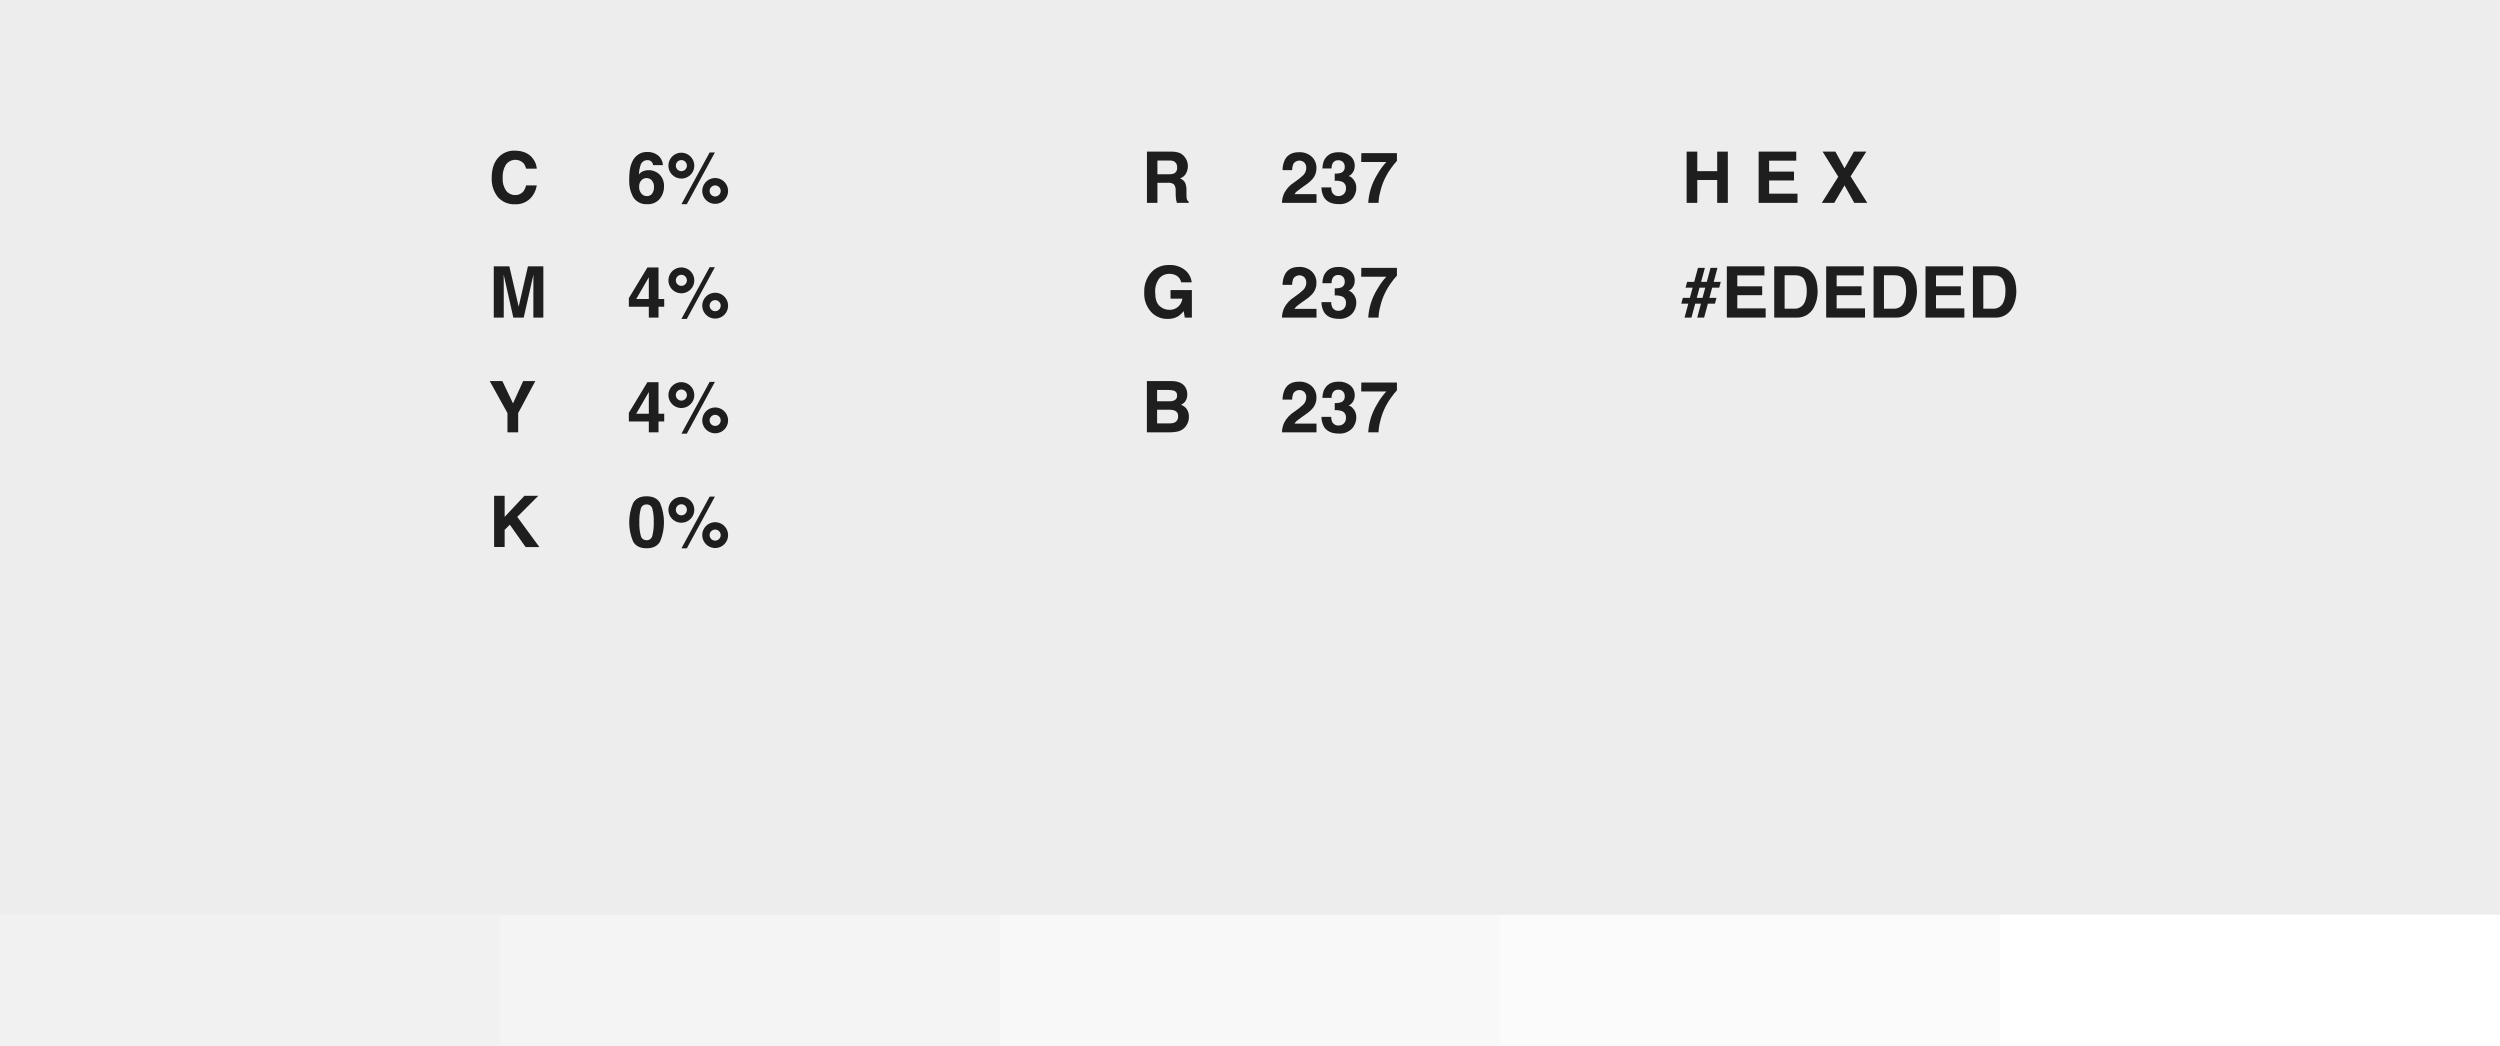
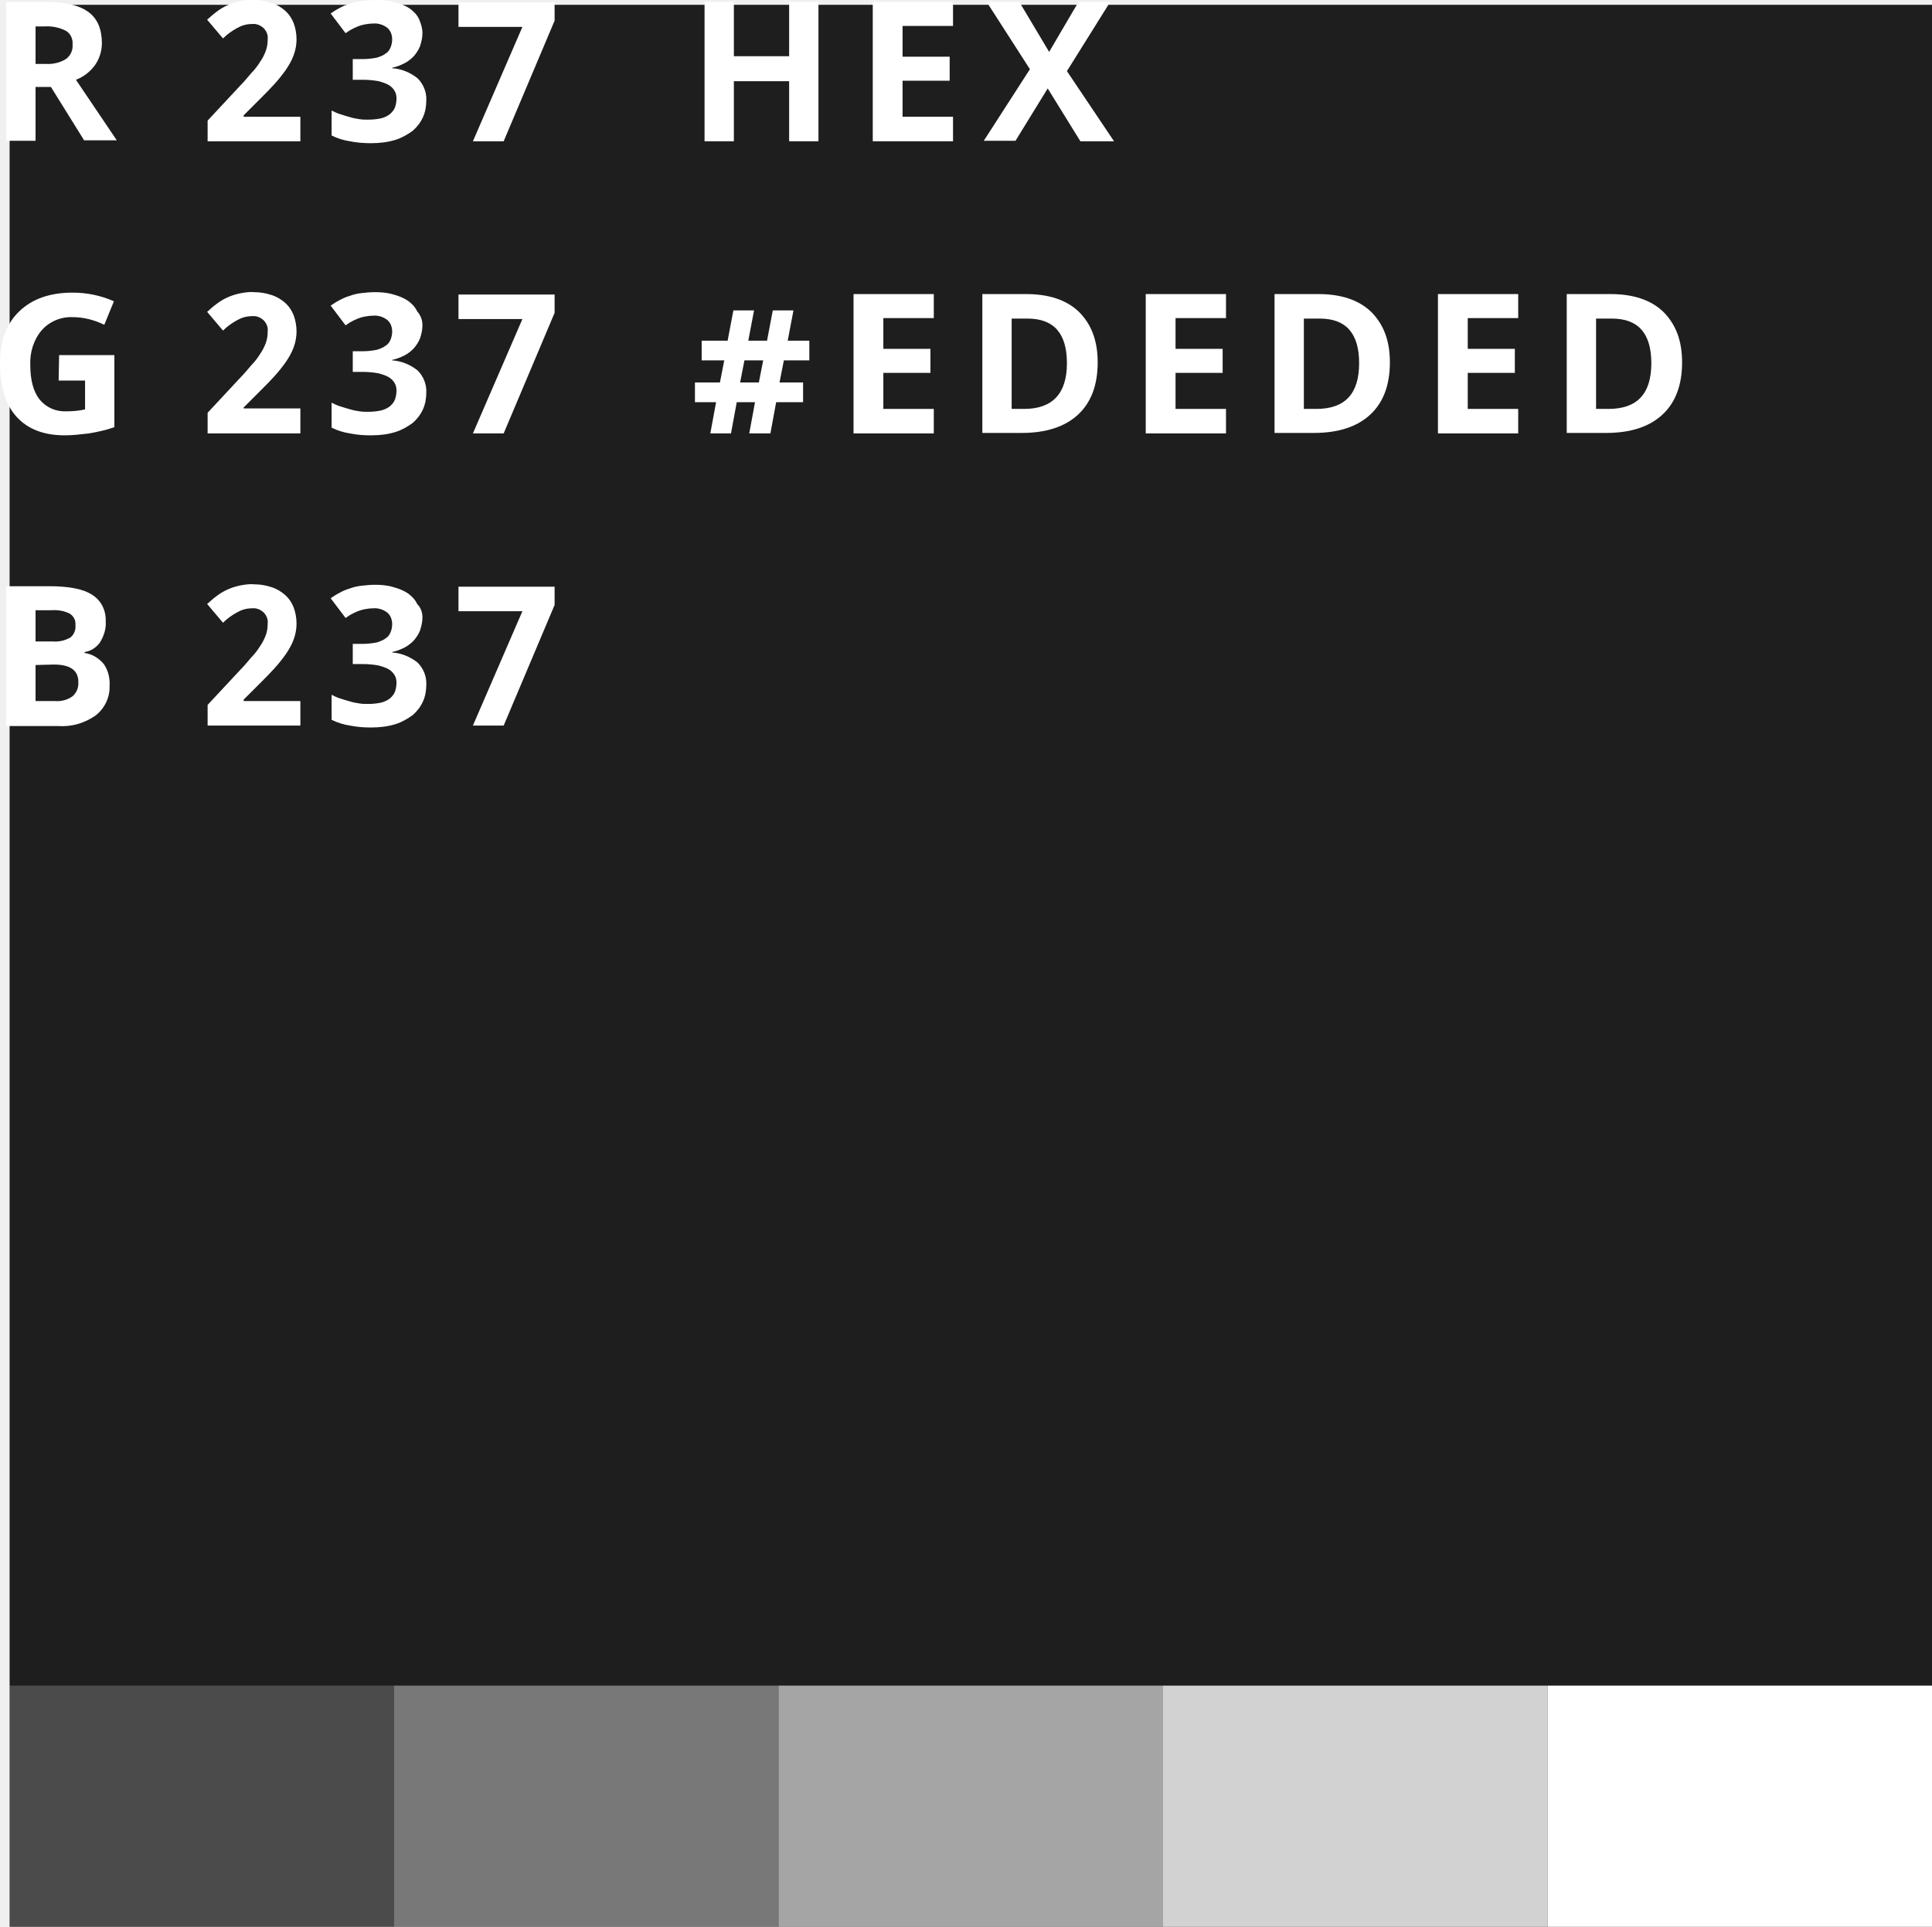
- <svg xmlns="http://www.w3.org/2000/svg" width="980" height="410" viewBox="0 0 980 410">
-   <g id="Layer_2" data-name="Layer 2">
-     <g id="Layer_1-2" data-name="Layer 1">
-       <rect width="980" height="410" fill="#ededed" />
-       <path d="M195.543,61.533a8.271,8.271,0,0,1,6.176-2.48q5.016,0,7.335,3.325a7.25,7.25,0,0,1,1.376,3.748h-4.198a5.72,5.72,0,0,0-1.028-2.181,4.559,4.559,0,0,0-6.863.539,9.021,9.021,0,0,0-1.295,5.227,7.915,7.915,0,0,0,1.367,5.063,4.281,4.281,0,0,0,3.473,1.684,3.935,3.935,0,0,0,3.293-1.445,6.336,6.336,0,0,0,1.04-2.331h4.171a9.056,9.056,0,0,1-2.758,5.343,8.024,8.024,0,0,1-5.683,2.058,8.527,8.527,0,0,1-6.742-2.78,11.208,11.208,0,0,1-2.454-7.66Q192.752,64.382,195.543,61.533Z" fill="#1e1e1e" />
-       <path d="M206.951,104.405h6.04v20.09H209.08V110.907q0-.586.014-1.643t.014-1.629l-3.808,16.86h-4.079l-3.78-16.86q0,.573.014,1.629t.014,1.643v13.588h-3.912v-20.09h6.109l3.656,15.796Z" fill="#1e1e1e" />
-       <path d="M205.087,149.376h4.757l-6.72,12.557v7.533h-4.198v-7.533l-6.951-12.557h4.948l4.17,8.75Z" fill="#1e1e1e" />
-       <path d="M193.692,194.348h4.13v8.277l7.762-8.277h5.425l-8.244,8.263,8.666,11.827H206.033l-6.189-8.77-2.022,2.05v6.719h-4.13Z" fill="#1e1e1e" />
-       <path d="M256.012,64.736a1.982,1.982,0,0,0-.367-1.049,2.135,2.135,0,0,0-1.895-.927,2.801,2.801,0,0,0-2.699,2.126,13.202,13.202,0,0,0-.6,3.462,4.358,4.358,0,0,1,1.677-1.254,6.138,6.138,0,0,1,6.494,1.39,6.39,6.39,0,0,1,1.684,4.566,7.706,7.706,0,0,1-1.649,4.879,6.097,6.097,0,0,1-5.125,2.113,5.897,5.897,0,0,1-5.506-3.121,12.725,12.725,0,0,1-1.377-6.297,28.495,28.495,0,0,1,.191-3.68,11.243,11.243,0,0,1,1.321-4.198,6.766,6.766,0,0,1,2.215-2.303,5.974,5.974,0,0,1,3.278-.873,6.49,6.49,0,0,1,4.389,1.411,5.368,5.368,0,0,1,1.84,3.755Zm-4.606,11.135a2.738,2.738,0,0,0,2.181,1.009,2.423,2.423,0,0,0,2.038-.975,4.056,4.056,0,0,0,.742-2.528,3.783,3.783,0,0,0-.845-2.651,2.705,2.705,0,0,0-2.071-.92,2.765,2.765,0,0,0-1.759.6,3.396,3.396,0,0,0-1.145,2.862A3.876,3.876,0,0,0,251.406,75.871Z" fill="#1e1e1e" />
-       <path d="M270.686,68.511a5.074,5.074,0,1,1,1.48-3.584A4.875,4.875,0,0,1,270.686,68.511ZM268.629,66.46a2.171,2.171,0,1,0-1.533.634A2.087,2.087,0,0,0,268.629,66.46Zm9.547-6.699h2.063L269.232,80.042h-2.109Zm5.752,18.672a5.068,5.068,0,1,1,1.485-3.584A4.885,4.885,0,0,1,283.928,78.434Zm-2.051-5.118a2.171,2.171,0,1,0,.634,1.533A2.088,2.088,0,0,0,281.877,73.316Z" fill="#1e1e1e" />
-       <path d="M260.374,120.243h-2.234v4.252h-3.803v-4.252h-7.823v-3.394l7.264-11.994h4.362v12.348h2.234Zm-6.037-3.04v-8.512l-4.933,8.512Z" fill="#1e1e1e" />
-       <path d="M270.686,113.482a5.074,5.074,0,1,1,1.48-3.584A4.875,4.875,0,0,1,270.686,113.482Zm-2.058-2.051a2.171,2.171,0,1,0-1.533.634A2.087,2.087,0,0,0,268.629,111.431Zm9.547-6.699h2.063l-11.007,20.281h-2.109Zm5.752,18.672a5.068,5.068,0,1,1,1.485-3.584A4.885,4.885,0,0,1,283.928,123.405Zm-2.051-5.118a2.171,2.171,0,1,0,.634,1.533A2.088,2.088,0,0,0,281.877,118.287Z" fill="#1e1e1e" />
-       <path d="M260.374,165.214h-2.234v4.252h-3.803v-4.252h-7.823V161.82l7.264-11.994h4.362v12.348h2.234Zm-6.037-3.04v-8.512l-4.933,8.512Z" fill="#1e1e1e" />
-       <path d="M270.686,158.454a5.074,5.074,0,1,1,1.48-3.584A4.875,4.875,0,0,1,270.686,158.454Zm-2.058-2.051a2.171,2.171,0,1,0-1.533.634A2.087,2.087,0,0,0,268.629,156.402Zm9.547-6.699h2.063l-11.007,20.281h-2.109Zm5.752,18.672a5.068,5.068,0,1,1,1.485-3.584A4.885,4.885,0,0,1,283.928,168.376Zm-2.051-5.118a2.171,2.171,0,1,0,.634,1.533A2.088,2.088,0,0,0,281.877,163.258Z" fill="#1e1e1e" />
-       <path d="M258.76,197.196a19.486,19.486,0,0,1,0,15.088q-1.52,2.644-5.296,2.644t-5.295-2.644a19.486,19.486,0,0,1,0-15.088q1.52-2.658,5.295-2.658Q257.24,194.538,258.76,197.196Zm-7.585,12.764a2.249,2.249,0,0,0,2.289,1.806,2.219,2.219,0,0,0,2.27-1.806,19.267,19.267,0,0,0,.539-5.213,19.055,19.055,0,0,0-.539-5.289,2.199,2.199,0,0,0-2.27-1.717,2.231,2.231,0,0,0-2.289,1.717,18.396,18.396,0,0,0-.559,5.289A18.6,18.6,0,0,0,251.175,209.96Z" fill="#1e1e1e" />
-       <path d="M270.686,203.425a5.074,5.074,0,1,1,1.48-3.584A4.875,4.875,0,0,1,270.686,203.425Zm-2.058-2.051a2.171,2.171,0,1,0-1.533.634A2.087,2.087,0,0,0,268.629,201.374Zm9.547-6.699h2.063l-11.007,20.281h-2.109Zm5.752,18.672a5.068,5.068,0,1,1,1.485-3.584A4.885,4.885,0,0,1,283.928,213.347Zm-2.051-5.118a2.171,2.171,0,1,0,.634,1.533A2.088,2.088,0,0,0,281.877,208.23Z" fill="#1e1e1e" />
-       <path d="M462.384,59.952a4.957,4.957,0,0,1,1.881,1.404,6.24,6.24,0,0,1,1.011,1.69,5.636,5.636,0,0,1,.372,2.113,6.021,6.021,0,0,1-.723,2.814,4.035,4.035,0,0,1-2.385,1.956,3.748,3.748,0,0,1,1.969,1.588,6.602,6.602,0,0,1,.58,3.142v1.349a10.144,10.144,0,0,0,.11,1.868,1.675,1.675,0,0,0,.775,1.145v.504h-4.634q-.192-.668-.273-1.077a9.925,9.925,0,0,1-.177-1.731l-.027-1.867a3.796,3.796,0,0,0-.664-2.562,3.387,3.387,0,0,0-2.392-.641h-4.1v7.878h-4.103v-20.09h9.609A8.75,8.75,0,0,1,462.384,59.952Zm-8.676,2.971V68.32h4.518a4.816,4.816,0,0,0,2.02-.327,2.26,2.26,0,0,0,1.19-2.263,2.535,2.535,0,0,0-1.152-2.453,4.157,4.157,0,0,0-1.941-.354Z" fill="#1e1e1e" />
-       <path d="M463.016,110.675a3.935,3.935,0,0,0-2.33-2.876,5.73,5.73,0,0,0-2.304-.45,5.005,5.005,0,0,0-3.986,1.83,8.3,8.3,0,0,0-1.56,5.502q0,3.701,1.69,5.237a5.556,5.556,0,0,0,3.844,1.537,4.984,4.984,0,0,0,3.462-1.212,5.237,5.237,0,0,0,1.663-3.177h-4.648v-3.353h8.369v10.781h-2.78l-.423-2.508a9.629,9.629,0,0,1-2.181,2.008,7.699,7.699,0,0,1-4.089,1.018,8.499,8.499,0,0,1-6.542-2.765,10.539,10.539,0,0,1-2.658-7.601,11.148,11.148,0,0,1,2.686-7.818,9.152,9.152,0,0,1,7.101-2.942,9.279,9.279,0,0,1,6.153,1.942,7.221,7.221,0,0,1,2.665,4.845Z" fill="#1e1e1e" />
-       <path d="M464.493,151.516a5.108,5.108,0,0,1,.923,3.067,4.474,4.474,0,0,1-.931,2.958,4.801,4.801,0,0,1-1.532,1.145,4.472,4.472,0,0,1,2.32,1.772,5.32,5.32,0,0,1,.782,2.944,5.878,5.878,0,0,1-.894,3.203,5.532,5.532,0,0,1-3.693,2.59,13.917,13.917,0,0,1-2.839.273H449.578v-20.09h9.709Q462.961,149.431,464.493,151.516Zm-10.908,1.35v4.43h4.883a4.043,4.043,0,0,0,2.125-.498,1.897,1.897,0,0,0,.815-1.765,1.799,1.799,0,0,0-1.079-1.853,7.559,7.559,0,0,0-2.374-.314Zm0,7.755v5.356h4.878a4.739,4.739,0,0,0,2.034-.354,2.531,2.531,0,0,0,1.32-2.508,2.158,2.158,0,0,0-1.28-2.153,5.079,5.079,0,0,0-2.007-.341Z" fill="#1e1e1e" />
-       <path d="M503.448,75.64a10.991,10.991,0,0,1,3.926-4.185,28.784,28.784,0,0,0,3.476-2.753,4.069,4.069,0,0,0,1.213-2.835,3.139,3.139,0,0,0-.695-2.085,2.834,2.834,0,0,0-4.402.491,6.574,6.574,0,0,0-.436,2.426h-3.774a9.548,9.548,0,0,1,.913-4.075q1.556-2.958,5.526-2.958a7.01,7.01,0,0,1,4.993,1.738,6.003,6.003,0,0,1,1.855,4.6,6.219,6.219,0,0,1-1.31,3.898,13.051,13.051,0,0,1-2.827,2.522l-1.557,1.104q-1.46,1.036-1.999,1.5a4.375,4.375,0,0,0-.906,1.077h8.627v3.421H502.535A9.284,9.284,0,0,1,503.448,75.64Z" fill="#1e1e1e" />
-       <path d="M521.822,73.459a4.45,4.45,0,0,0,.381,1.962,2.608,2.608,0,0,0,2.57,1.431,2.844,2.844,0,0,0,1.992-.784,2.916,2.916,0,0,0,.85-2.256,2.542,2.542,0,0,0-1.576-2.603,7.982,7.982,0,0,0-2.826-.368v-2.78a7.293,7.293,0,0,0,2.635-.368,2.274,2.274,0,0,0,1.291-2.317,2.595,2.595,0,0,0-.66-1.84,2.41,2.41,0,0,0-1.855-.709,2.346,2.346,0,0,0-2.019.873,3.704,3.704,0,0,0-.618,2.331h-3.625a9.774,9.774,0,0,1,.503-2.794,6.302,6.302,0,0,1,1.498-2.14,5.212,5.212,0,0,1,1.81-1.063,7.836,7.836,0,0,1,2.573-.368,6.846,6.846,0,0,1,4.568,1.465A4.883,4.883,0,0,1,531.05,65.063a4.347,4.347,0,0,1-1.036,2.944,3.534,3.534,0,0,1-1.362,1.022,2.804,2.804,0,0,1,1.526.913,4.878,4.878,0,0,1,1.485,3.762,6.34,6.34,0,0,1-1.736,4.409,6.613,6.613,0,0,1-5.14,1.901q-4.194,0-5.827-2.74a8.131,8.131,0,0,1-.953-3.816Z" fill="#1e1e1e" />
-       <path d="M547.597,63.06a24.53,24.53,0,0,0-2.431,3.06,25.162,25.162,0,0,0-4.11,9.043,18.631,18.631,0,0,0-.669,4.361h-4.034A23.738,23.738,0,0,1,539.846,68.47a26.132,26.132,0,0,1,3.587-4.961h-9.846l.055-3.489h13.956Z" fill="#1e1e1e" />
-       <path d="M503.448,120.611a10.991,10.991,0,0,1,3.926-4.185,28.784,28.784,0,0,0,3.476-2.753,4.069,4.069,0,0,0,1.213-2.835,3.139,3.139,0,0,0-.695-2.085,2.834,2.834,0,0,0-4.402.491,6.574,6.574,0,0,0-.436,2.426h-3.774a9.548,9.548,0,0,1,.913-4.075q1.556-2.958,5.526-2.958a7.01,7.01,0,0,1,4.993,1.738,6.003,6.003,0,0,1,1.855,4.6,6.219,6.219,0,0,1-1.31,3.898,13.051,13.051,0,0,1-2.827,2.522l-1.557,1.104q-1.46,1.036-1.999,1.5a4.375,4.375,0,0,0-.906,1.077h8.627v3.421H502.535A9.284,9.284,0,0,1,503.448,120.611Z" fill="#1e1e1e" />
-       <path d="M521.822,118.43a4.45,4.45,0,0,0,.381,1.962,2.608,2.608,0,0,0,2.57,1.431,2.844,2.844,0,0,0,1.992-.784,2.916,2.916,0,0,0,.85-2.256,2.542,2.542,0,0,0-1.576-2.603,7.982,7.982,0,0,0-2.826-.368v-2.78a7.293,7.293,0,0,0,2.635-.368,2.274,2.274,0,0,0,1.291-2.317,2.595,2.595,0,0,0-.66-1.84,2.41,2.41,0,0,0-1.855-.709,2.346,2.346,0,0,0-2.019.873,3.704,3.704,0,0,0-.618,2.331h-3.625a9.774,9.774,0,0,1,.503-2.794,6.302,6.302,0,0,1,1.498-2.14,5.212,5.212,0,0,1,1.81-1.063,7.836,7.836,0,0,1,2.573-.368,6.846,6.846,0,0,1,4.568,1.465,4.883,4.883,0,0,1,1.735,3.932,4.347,4.347,0,0,1-1.036,2.944A3.534,3.534,0,0,1,528.651,114a2.804,2.804,0,0,1,1.526.913,4.878,4.878,0,0,1,1.485,3.762,6.34,6.34,0,0,1-1.736,4.409,6.613,6.613,0,0,1-5.14,1.901q-4.194,0-5.827-2.74a8.131,8.131,0,0,1-.953-3.816Z" fill="#1e1e1e" />
-       <path d="M547.597,108.031a24.53,24.53,0,0,0-2.431,3.06,25.162,25.162,0,0,0-4.11,9.043,18.631,18.631,0,0,0-.669,4.361h-4.034a23.738,23.738,0,0,1,3.492-11.054,26.132,26.132,0,0,1,3.587-4.961h-9.846l.055-3.489h13.956Z" fill="#1e1e1e" />
-       <path d="M503.448,165.582a10.991,10.991,0,0,1,3.926-4.185,28.784,28.784,0,0,0,3.476-2.753,4.069,4.069,0,0,0,1.213-2.835,3.139,3.139,0,0,0-.695-2.085,2.834,2.834,0,0,0-4.402.491,6.574,6.574,0,0,0-.436,2.426h-3.774a9.548,9.548,0,0,1,.913-4.075q1.556-2.958,5.526-2.958a7.01,7.01,0,0,1,4.993,1.738,6.003,6.003,0,0,1,1.855,4.6,6.219,6.219,0,0,1-1.31,3.898,13.051,13.051,0,0,1-2.827,2.522l-1.557,1.104q-1.46,1.036-1.999,1.5a4.375,4.375,0,0,0-.906,1.077h8.627v3.421H502.535A9.284,9.284,0,0,1,503.448,165.582Z" fill="#1e1e1e" />
-       <path d="M521.822,163.401a4.45,4.45,0,0,0,.381,1.962,2.608,2.608,0,0,0,2.57,1.431,2.844,2.844,0,0,0,1.992-.784,2.916,2.916,0,0,0,.85-2.256,2.542,2.542,0,0,0-1.576-2.603,7.982,7.982,0,0,0-2.826-.368v-2.78a7.293,7.293,0,0,0,2.635-.368,2.274,2.274,0,0,0,1.291-2.317,2.595,2.595,0,0,0-.66-1.84,2.41,2.41,0,0,0-1.855-.709,2.346,2.346,0,0,0-2.019.873,3.704,3.704,0,0,0-.618,2.331h-3.625a9.774,9.774,0,0,1,.503-2.794,6.302,6.302,0,0,1,1.498-2.14,5.212,5.212,0,0,1,1.81-1.063,7.836,7.836,0,0,1,2.573-.368,6.846,6.846,0,0,1,4.568,1.465,4.883,4.883,0,0,1,1.735,3.932,4.347,4.347,0,0,1-1.036,2.944,3.534,3.534,0,0,1-1.362,1.022,2.804,2.804,0,0,1,1.526.913,4.878,4.878,0,0,1,1.485,3.762,6.34,6.34,0,0,1-1.736,4.409,6.613,6.613,0,0,1-5.14,1.901q-4.194,0-5.827-2.74a8.131,8.131,0,0,1-.953-3.816Z" fill="#1e1e1e" />
-       <path d="M547.597,153.002a24.53,24.53,0,0,0-2.431,3.06,25.162,25.162,0,0,0-4.11,9.043,18.631,18.631,0,0,0-.669,4.361h-4.034a23.738,23.738,0,0,1,3.492-11.054,26.132,26.132,0,0,1,3.587-4.961h-9.846l.055-3.489h13.956Z" fill="#1e1e1e" />
-       <path d="M661.16,79.524v-20.09h4.171v7.66h7.81v-7.66h4.171v20.09H673.14V70.556h-7.81v8.968Z" fill="#1e1e1e" />
-       <path d="M704.125,62.991H693.494v4.266h9.759v3.489H693.494v5.165h11.121v3.612H689.391v-20.09h14.733Z" fill="#1e1e1e" />
-       <path d="M719.018,79.524h-4.879l6.46-10.236-6.146-9.854h5.016l3.583,6.543,3.681-6.543h4.853l-6.146,9.69,6.528,10.399H726.869l-3.817-6.85Z" fill="#1e1e1e" />
-       <path d="M659.671,116.767H662.43l1.079-3.993H660.74l.609-2.276h2.774l1.487-5.506h2.711l-1.488,5.506h2.23l1.477-5.506h2.709l-1.476,5.506h2.771l-.61,2.276h-2.771l-1.071,3.993h2.773l-.609,2.276h-2.774l-1.462,5.452h-2.709l1.462-5.452h-2.248l-1.474,5.452h-2.71l1.473-5.452h-2.753Zm7.713,0,1.07-3.993h-2.235l-1.079,3.993Z" fill="#1e1e1e" />
-       <path d="M691.651,107.962H681.02v4.266h9.759v3.489H681.02v5.165h11.121v3.612H676.918v-20.09h14.733Z" fill="#1e1e1e" />
-       <path d="M707.268,104.841a6.637,6.637,0,0,1,3.424,2.549,8.945,8.945,0,0,1,1.433,3.244,15.55,15.55,0,0,1,.382,3.326,13.352,13.352,0,0,1-1.609,6.788,7.263,7.263,0,0,1-6.738,3.748h-8.662v-20.09h8.662A10.585,10.585,0,0,1,707.268,104.841Zm-7.696,3.053v13.111h3.877a4.187,4.187,0,0,0,4.15-2.93,10.341,10.341,0,0,0,.642-3.83,9.416,9.416,0,0,0-.963-4.709q-.962-1.642-3.829-1.642Z" fill="#1e1e1e" />
-       <path d="M730.595,107.962H719.964v4.266h9.759v3.489h-9.759v5.165h11.121v3.612H715.861v-20.09h14.733Z" fill="#1e1e1e" />
-       <path d="M746.212,104.841a6.637,6.637,0,0,1,3.424,2.549,8.945,8.945,0,0,1,1.433,3.244,15.55,15.55,0,0,1,.382,3.326,13.352,13.352,0,0,1-1.609,6.788,7.263,7.263,0,0,1-6.738,3.748H734.44v-20.09h8.662A10.585,10.585,0,0,1,746.212,104.841Zm-7.696,3.053v13.111h3.877a4.187,4.187,0,0,0,4.15-2.93,10.341,10.341,0,0,0,.642-3.83,9.416,9.416,0,0,0-.963-4.709q-.962-1.642-3.829-1.642Z" fill="#1e1e1e" />
-       <path d="M769.538,107.962H758.907v4.266h9.759v3.489h-9.759v5.165h11.121v3.612H754.804v-20.09h14.733Z" fill="#1e1e1e" />
-       <path d="M785.154,104.841a6.637,6.637,0,0,1,3.424,2.549,8.945,8.945,0,0,1,1.433,3.244,15.55,15.55,0,0,1,.382,3.326,13.352,13.352,0,0,1-1.609,6.788,7.263,7.263,0,0,1-6.738,3.748h-8.662v-20.09h8.662A10.585,10.585,0,0,1,785.154,104.841Zm-7.696,3.053v13.111h3.877a4.187,4.187,0,0,0,4.15-2.93,10.341,10.341,0,0,0,.642-3.83,9.416,9.416,0,0,0-.963-4.709q-.962-1.642-3.829-1.642Z" fill="#1e1e1e" />
-       <rect y="358.572" width="196" height="51.428" fill="#fff" opacity="0.2" />
-       <rect x="196" y="358.572" width="196" height="51.428" fill="#fff" opacity="0.4" />
-       <rect x="392" y="358.572" width="196" height="51.428" fill="#fff" opacity="0.6" />
-       <rect x="588" y="358.572" width="196" height="51.428" fill="#fff" opacity="0.8" />
-       <rect x="784" y="358.572" width="196" height="51.428" fill="#fff" />
+ <svg xmlns="http://www.w3.org/2000/svg" version="1.1" id="Layer_1" x="0px" y="0px" viewBox="0 0 402 401" style="enable-background:new 0 0 402 401;" xml:space="preserve">
+   <style type="text/css">
+ 	.st0{fill:#1E1E1E;}
+ 	.st1{opacity:0.2;fill:#FFFFFF;enable-background:new    ;}
+ 	.st2{opacity:0.4;fill:#FFFFFF;enable-background:new    ;}
+ 	.st3{opacity:0.6;fill:#FFFFFF;enable-background:new    ;}
+ 	.st4{opacity:0.8;fill:#FFFFFF;enable-background:new    ;}
+ 	.st5{fill:#FFFFFF;}
+ </style>
+   <g id="Layer_2">
+     <g id="Layer_1-2">
+       <rect x="2" y="1" class="st0" width="400" height="400" />
+       <rect x="2" y="350.8" class="st1" width="80" height="50.2" />
+       <rect x="82" y="350.8" class="st2" width="80" height="50.2" />
+       <rect x="162" y="350.8" class="st3" width="80" height="50.2" />
+       <rect x="242" y="350.8" class="st4" width="80" height="50.2" />
+       <rect x="322" y="350.8" class="st5" width="80.5" height="50.2" />
+       <path class="st5" d="M7.4,18.2v11.1H1.3V0.4h8.4c3.9,0,6.8,0.7,8.7,2.1s2.8,3.6,2.8,6.5c0,1.6-0.5,3.2-1.4,4.5    c-1,1.4-2.4,2.5-4,3.1l8.5,12.6h-6.8l-6.9-11.1H7.4z M7.4,13.3h2c1.5,0.1,3-0.2,4.3-1c1-0.7,1.5-1.9,1.4-3    c0.1-1.2-0.4-2.3-1.4-2.9c-1.4-0.7-2.9-1-4.4-0.9H7.4V13.3z" />
+       <path class="st5" d="M12.3,73.9h11.5v15c-1.7,0.6-3.5,1-5.3,1.3c-1.7,0.2-3.4,0.4-5,0.4c-4.4,0-7.7-1.3-10-3.8S0,80.5,0,75.7    c0-4.7,1.3-8.3,4-10.9c2.7-2.6,6.4-3.9,11.1-3.9c3,0,5.9,0.6,8.6,1.8l-2,4.9c-2-1-4.3-1.6-6.6-1.6c-2.4-0.1-4.8,0.9-6.4,2.7    c-1.7,2-2.5,4.6-2.4,7.2c0,3.1,0.6,5.5,1.9,7.2c1.4,1.7,3.4,2.6,5.6,2.5c1.3,0,2.6-0.1,3.9-0.4v-6h-5.5L12.3,73.9z" />
+       <path class="st5" d="M1.3,122h9c4.1,0,7.1,0.6,8.9,1.8c1.9,1.2,2.9,3.3,2.8,5.6c0.1,1.5-0.4,3-1.2,4.3c-0.8,1.1-1.9,1.8-3.2,2v0.2    c1.6,0.2,3,1.1,4,2.3c0.9,1.3,1.3,2.9,1.2,4.5c0.1,2.4-1,4.7-2.9,6.2c-2.3,1.6-5,2.4-7.8,2.2H1.3V122z M7.4,133.5H11    c1.3,0.1,2.5-0.2,3.6-0.8c0.8-0.6,1.2-1.6,1.1-2.6c0.1-1-0.4-1.9-1.2-2.4c-1.2-0.6-2.5-0.8-3.9-0.7H7.4L7.4,133.5z M7.4,138.4v7.5    h4c1.3,0.1,2.6-0.2,3.7-1c0.8-0.7,1.3-1.8,1.2-3c0-2.4-1.7-3.6-5.1-3.6L7.4,138.4z" />
+       <path class="st5" d="M62.6,29.4H43.2v-4.3l6.8-7.3c0.9-0.9,1.6-1.8,2.3-2.6c0.7-0.7,1.3-1.5,1.8-2.3c0.5-0.7,0.9-1.5,1.2-2.3    c0.3-0.8,0.4-1.6,0.4-2.5c0.1-0.9-0.3-1.7-0.9-2.3c-0.7-0.6-1.5-0.9-2.4-0.8c-1.1,0-2.1,0.3-3,0.8c-1.1,0.6-2.1,1.3-3,2.2    l-3.3-3.9c0.6-0.5,1.2-1.1,1.9-1.6c1.4-1.1,3-1.8,4.7-2.2c1-0.2,2.1-0.4,3.1-0.3c1.3,0,2.5,0.2,3.7,0.6c1,0.3,2,0.9,2.8,1.6    c0.8,0.7,1.4,1.6,1.8,2.6c0.4,1.1,0.6,2.2,0.6,3.4c0,1.1-0.2,2.2-0.6,3.3c-0.4,1.1-1,2.1-1.6,3c-0.7,1-1.5,2-2.4,3    c-0.9,1-1.9,2-2.9,3l-3.5,3.5v0.3h11.8V29.4z" />
+       <path class="st5" d="M87.9,6.9c0,0.9-0.2,1.8-0.5,2.7c-0.3,0.8-0.8,1.5-1.3,2.1c-0.6,0.6-1.2,1.1-2,1.5c-0.8,0.4-1.6,0.7-2.5,0.9    v0.1c1.9,0.1,3.8,0.9,5.3,2.1c1.2,1.2,1.9,2.9,1.8,4.6c0,1.2-0.2,2.4-0.7,3.5c-0.5,1.1-1.2,2-2.1,2.8c-1.1,0.8-2.3,1.5-3.6,1.9    c-1.6,0.5-3.3,0.7-5.1,0.7c-1.5,0-2.9-0.1-4.4-0.4c-1.3-0.2-2.6-0.6-3.8-1.2V23c0.6,0.3,1.2,0.6,1.9,0.8c0.6,0.2,1.3,0.4,2,0.6    c0.6,0.2,1.3,0.3,1.9,0.4c0.6,0.1,1.2,0.1,1.8,0.1c1,0,1.9-0.1,2.8-0.3c0.7-0.2,1.3-0.5,1.8-0.9c0.4-0.4,0.8-0.8,1-1.4    c0.2-0.6,0.3-1.2,0.3-1.8c0-0.6-0.1-1.1-0.4-1.6c-0.3-0.5-0.7-0.9-1.2-1.2c-0.7-0.4-1.4-0.6-2.1-0.8c-1.1-0.2-2.2-0.3-3.3-0.3    h-2.1v-4.3h2c1,0,2-0.1,3-0.3c0.7-0.2,1.4-0.5,1.9-0.9c0.5-0.3,0.8-0.8,1-1.3c0.2-0.5,0.3-1.1,0.3-1.6c0-0.9-0.3-1.8-1-2.4    c-0.9-0.7-2-1-3-0.9c-0.6,0-1.2,0.1-1.8,0.2c-1,0.2-1.9,0.6-2.8,1.1c-0.4,0.2-0.7,0.5-1.1,0.7l-3.1-4.1c0.6-0.4,1.2-0.8,1.8-1.1    c0.7-0.4,1.4-0.7,2.1-0.9c0.8-0.3,1.6-0.5,2.5-0.6C76.5,0.1,77.4,0,78.4,0c1.3,0,2.6,0.1,3.9,0.5c1.1,0.3,2.1,0.7,3,1.3    c0.8,0.6,1.5,1.3,1.9,2.2C87.6,4.9,87.9,5.9,87.9,6.9z" />
+       <path class="st5" d="M98.4,29.4l10.3-23.8H95.4V0.5h20v3.8l-10.6,25.1L98.4,29.4z" />
+       <path class="st5" d="M62.6,90.2H43.2v-4.3l6.8-7.3c0.9-0.9,1.6-1.8,2.3-2.6c0.7-0.7,1.3-1.5,1.8-2.3c0.5-0.7,0.9-1.5,1.2-2.3    c0.3-0.8,0.4-1.6,0.4-2.5c0.1-0.9-0.3-1.7-0.9-2.3c-0.7-0.6-1.5-0.9-2.4-0.8c-1.1,0-2.1,0.3-3,0.8c-1.1,0.6-2.1,1.3-3,2.2    l-3.3-3.9c0.6-0.5,1.2-1.1,1.9-1.6c1.4-1.1,3-1.8,4.7-2.2c1-0.2,2.1-0.4,3.1-0.3c1.3,0,2.5,0.2,3.7,0.6c1,0.3,2,0.9,2.8,1.6    c0.8,0.7,1.4,1.6,1.8,2.6c0.4,1.1,0.6,2.2,0.6,3.4c0,1.1-0.2,2.2-0.6,3.3c-0.4,1.1-1,2.1-1.6,3c-0.7,1-1.5,2-2.4,3    c-0.9,1-1.9,2-2.9,3l-3.5,3.5V85h11.8V90.2z" />
+       <path class="st5" d="M87.9,67.7c0,0.9-0.2,1.8-0.5,2.7c-0.3,0.8-0.8,1.5-1.3,2.1c-0.6,0.6-1.2,1.1-2,1.5c-0.8,0.4-1.6,0.7-2.5,0.9    V75c1.9,0.1,3.8,0.9,5.3,2.1c1.2,1.2,1.9,2.9,1.8,4.6c0,1.2-0.2,2.4-0.7,3.5c-0.5,1.1-1.2,2-2.1,2.8c-1.1,0.8-2.3,1.5-3.6,1.9    c-1.6,0.5-3.3,0.7-5.1,0.7c-1.5,0-2.9-0.1-4.4-0.4c-1.3-0.2-2.6-0.6-3.8-1.2v-5.2c0.6,0.3,1.2,0.6,1.9,0.8c0.6,0.2,1.3,0.4,2,0.6    c0.6,0.2,1.3,0.3,1.9,0.4c0.6,0.1,1.2,0.1,1.8,0.1c1,0,1.9-0.1,2.8-0.3c0.7-0.2,1.3-0.5,1.8-0.9c0.4-0.4,0.8-0.8,1-1.4    c0.2-0.6,0.3-1.2,0.3-1.8c0-0.6-0.1-1.1-0.4-1.6c-0.3-0.5-0.7-0.9-1.2-1.2c-0.7-0.4-1.4-0.6-2.1-0.8c-1.1-0.2-2.2-0.3-3.3-0.3    h-2.1v-4.3h2c1,0,2-0.1,3-0.3c0.7-0.2,1.4-0.5,1.9-0.9c0.5-0.3,0.8-0.8,1-1.3c0.2-0.5,0.3-1.1,0.3-1.6c0-0.9-0.3-1.8-1-2.4    c-0.9-0.7-2-1-3-0.9c-0.6,0-1.2,0.1-1.8,0.2c-1,0.2-1.9,0.6-2.8,1.1c-0.4,0.2-0.7,0.5-1.1,0.7l-3.1-4.1c0.6-0.4,1.2-0.8,1.8-1.1    c0.7-0.4,1.4-0.7,2.1-0.9c0.8-0.3,1.6-0.5,2.5-0.6c0.9-0.1,1.9-0.2,2.8-0.2c1.3,0,2.6,0.1,3.9,0.5c1.1,0.3,2.1,0.7,3,1.3    c0.8,0.6,1.5,1.3,1.9,2.2C87.6,65.7,87.9,66.7,87.9,67.7z" />
+       <path class="st5" d="M98.4,90.2l10.3-23.8H95.4v-5.1h20v3.8l-10.6,25.1L98.4,90.2z" />
+       <path class="st5" d="M62.6,151H43.2v-4.3l6.8-7.3c0.9-0.9,1.6-1.8,2.3-2.6c0.7-0.7,1.3-1.5,1.8-2.3c0.5-0.7,0.9-1.5,1.2-2.3    c0.3-0.8,0.4-1.6,0.4-2.5c0.1-0.9-0.3-1.7-0.9-2.3c-0.7-0.6-1.5-0.9-2.4-0.8c-1.1,0-2.1,0.3-3,0.8c-1.1,0.6-2.1,1.3-3,2.2    l-3.3-3.9c0.6-0.5,1.2-1.1,1.9-1.6c1.4-1.1,3-1.8,4.7-2.2c1-0.2,2.1-0.4,3.1-0.3c1.3,0,2.5,0.2,3.7,0.6c1,0.3,2,0.9,2.8,1.6    c0.8,0.7,1.4,1.6,1.8,2.6c0.4,1.1,0.6,2.2,0.6,3.4c0,1.1-0.2,2.2-0.6,3.3c-0.4,1.1-1,2.1-1.6,3c-0.7,1-1.5,2-2.4,3    c-0.9,1-1.9,2-2.9,3l-3.5,3.5v0.3h11.8V151z" />
+       <path class="st5" d="M87.9,128.5c0,0.9-0.2,1.8-0.5,2.7c-0.3,0.8-0.8,1.5-1.3,2.1c-0.6,0.6-1.2,1.1-2,1.5    c-0.8,0.4-1.6,0.7-2.5,0.9v0.1c1.9,0.1,3.8,0.9,5.3,2.1c1.2,1.2,1.9,2.9,1.8,4.6c0,1.2-0.2,2.4-0.7,3.5c-0.5,1.1-1.2,2-2.1,2.8    c-1.1,0.8-2.3,1.5-3.6,1.9c-1.6,0.5-3.3,0.7-5.1,0.7c-1.5,0-2.9-0.1-4.4-0.4c-1.3-0.2-2.6-0.6-3.8-1.2v-5.2    c0.6,0.3,1.2,0.6,1.9,0.8c0.6,0.2,1.3,0.4,2,0.6c0.6,0.2,1.3,0.3,1.9,0.4c0.6,0.1,1.2,0.1,1.8,0.1c1,0,1.9-0.1,2.8-0.3    c0.7-0.2,1.3-0.5,1.8-0.9c0.4-0.4,0.8-0.8,1-1.4c0.2-0.6,0.3-1.2,0.3-1.8c0-0.6-0.1-1.1-0.4-1.6c-0.3-0.5-0.7-0.9-1.2-1.2    c-0.7-0.4-1.4-0.6-2.1-0.8c-1.1-0.2-2.2-0.3-3.3-0.3h-2.1V134h2c1,0,2-0.1,3-0.3c0.7-0.2,1.4-0.5,1.9-0.9c0.5-0.3,0.8-0.8,1-1.3    c0.2-0.5,0.3-1.1,0.3-1.6c0-0.9-0.3-1.8-1-2.4c-0.9-0.7-2-1-3-0.9c-0.6,0-1.2,0.1-1.8,0.2c-1,0.2-1.9,0.6-2.8,1.1    c-0.4,0.2-0.7,0.5-1.1,0.7l-3.1-4.1c0.6-0.4,1.2-0.8,1.8-1.1c0.7-0.4,1.4-0.7,2.1-0.9c0.8-0.3,1.6-0.5,2.5-0.6    c0.9-0.1,1.9-0.2,2.8-0.2c1.3,0,2.6,0.1,3.9,0.5c1.1,0.3,2.1,0.7,3,1.3c0.8,0.6,1.5,1.3,1.9,2.2C87.6,126.5,87.9,127.5,87.9,128.5    z" />
+       <path class="st5" d="M98.4,151l10.3-23.8H95.4v-5.1h20v3.8L104.8,151L98.4,151z" />
+       <path class="st5" d="M170.3,29.4h-6.1V16.9h-11.5v12.5h-6.1V0.4h6.1v11.3h11.5V0.4h6.1V29.4z" />
+       <path class="st5" d="M198.3,29.4h-16.7V0.4h16.7v5h-10.5v6.4h9.8v5h-9.8v7.5h10.5V29.4z" />
+       <path class="st5" d="M231.8,29.4h-7L218,18.4l-6.7,10.9h-6.6l9.6-14.9l-9-14h6.8l6.2,10.4l6.1-10.4h6.6L222,14.8L231.8,29.4z" />
+       <path class="st5" d="M163.1,75l-0.9,4.6h4.9v4.1h-5.6l-1.2,6.5h-4.4l1.2-6.5h-3.8l-1.2,6.5h-4.3l1.2-6.5h-4.4v-4.1h5.2l0.9-4.6    h-4.7v-4.1h5.4l1.2-6.3h4.3l-1.2,6.3h3.9l1.2-6.3h4.3l-1.2,6.3h4.5V75L163.1,75z M154,79.6h3.9l0.9-4.6h-3.9L154,79.6z" />
+       <path class="st5" d="M194.3,90.2h-16.7V61.2h16.7v5h-10.5v6.4h9.8v5h-9.8v7.5h10.5V90.2z" />
+       <path class="st5" d="M228.4,75.4c0,4.8-1.4,8.4-4.1,10.9c-2.7,2.5-6.6,3.8-11.7,3.8h-8.2V61.2h9.1c4.7,0,8.4,1.2,11,3.7    C227.1,67.5,228.4,70.9,228.4,75.4z M222,75.6c0-6.2-2.7-9.3-8.2-9.3h-3.3v18.8h2.6C219,85.1,222,81.9,222,75.6L222,75.6z" />
+       <path class="st5" d="M255.1,90.2h-16.7V61.2h16.7v5h-10.5v6.4h9.8v5h-9.8v7.5h10.5V90.2z" />
+       <path class="st5" d="M289.2,75.4c0,4.8-1.4,8.4-4.1,10.9c-2.7,2.5-6.6,3.8-11.7,3.8h-8.2V61.2h9.1c4.7,0,8.4,1.2,11,3.7    C287.9,67.5,289.2,70.9,289.2,75.4z M282.8,75.6c0-6.2-2.7-9.3-8.2-9.3h-3.3v18.8h2.6C279.9,85.1,282.8,81.9,282.8,75.6    L282.8,75.6z" />
+       <path class="st5" d="M315.9,90.2h-16.7V61.2h16.7v5h-10.5v6.4h9.8v5h-9.8v7.5h10.5L315.9,90.2z" />
+       <path class="st5" d="M350,75.4c0,4.8-1.4,8.4-4.1,10.9c-2.7,2.5-6.6,3.8-11.7,3.8H326V61.2h9.1c4.7,0,8.4,1.2,11,3.7    C348.7,67.5,350,70.9,350,75.4z M343.6,75.6c0-6.2-2.7-9.3-8.2-9.3h-3.3v18.8h2.6C340.7,85.1,343.6,81.9,343.6,75.6L343.6,75.6z" />
    </g>
  </g>
</svg>
